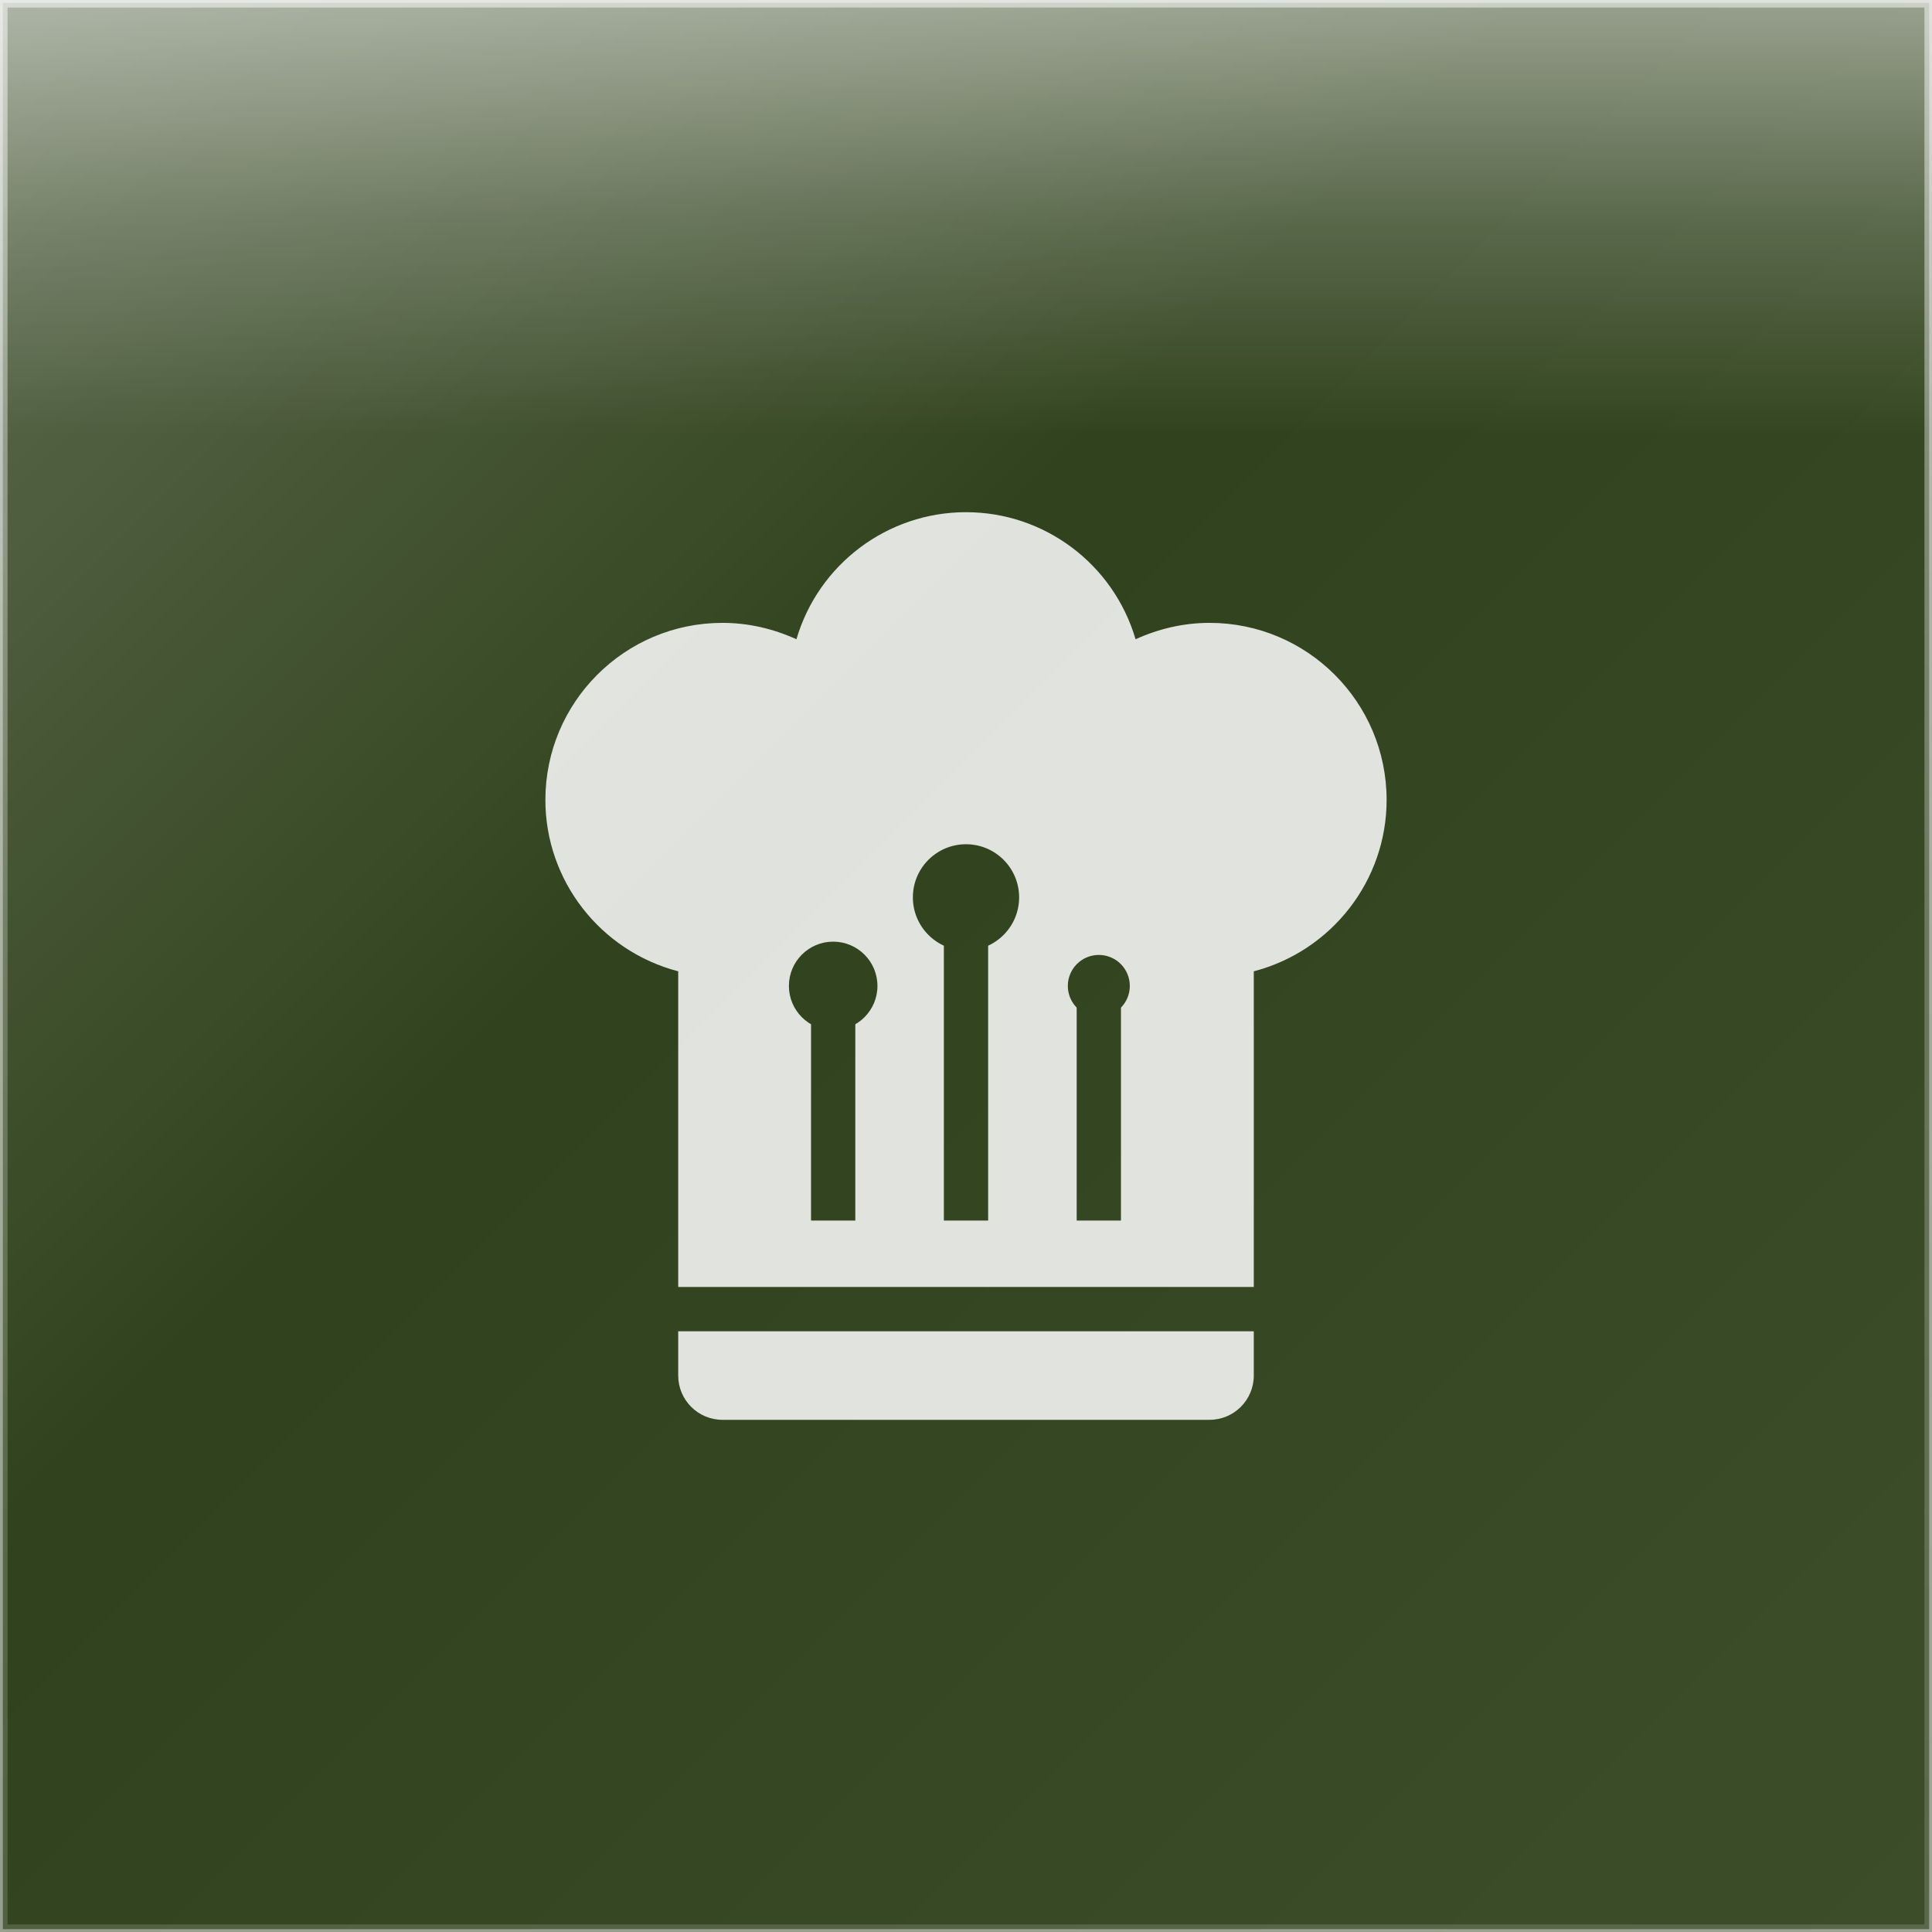
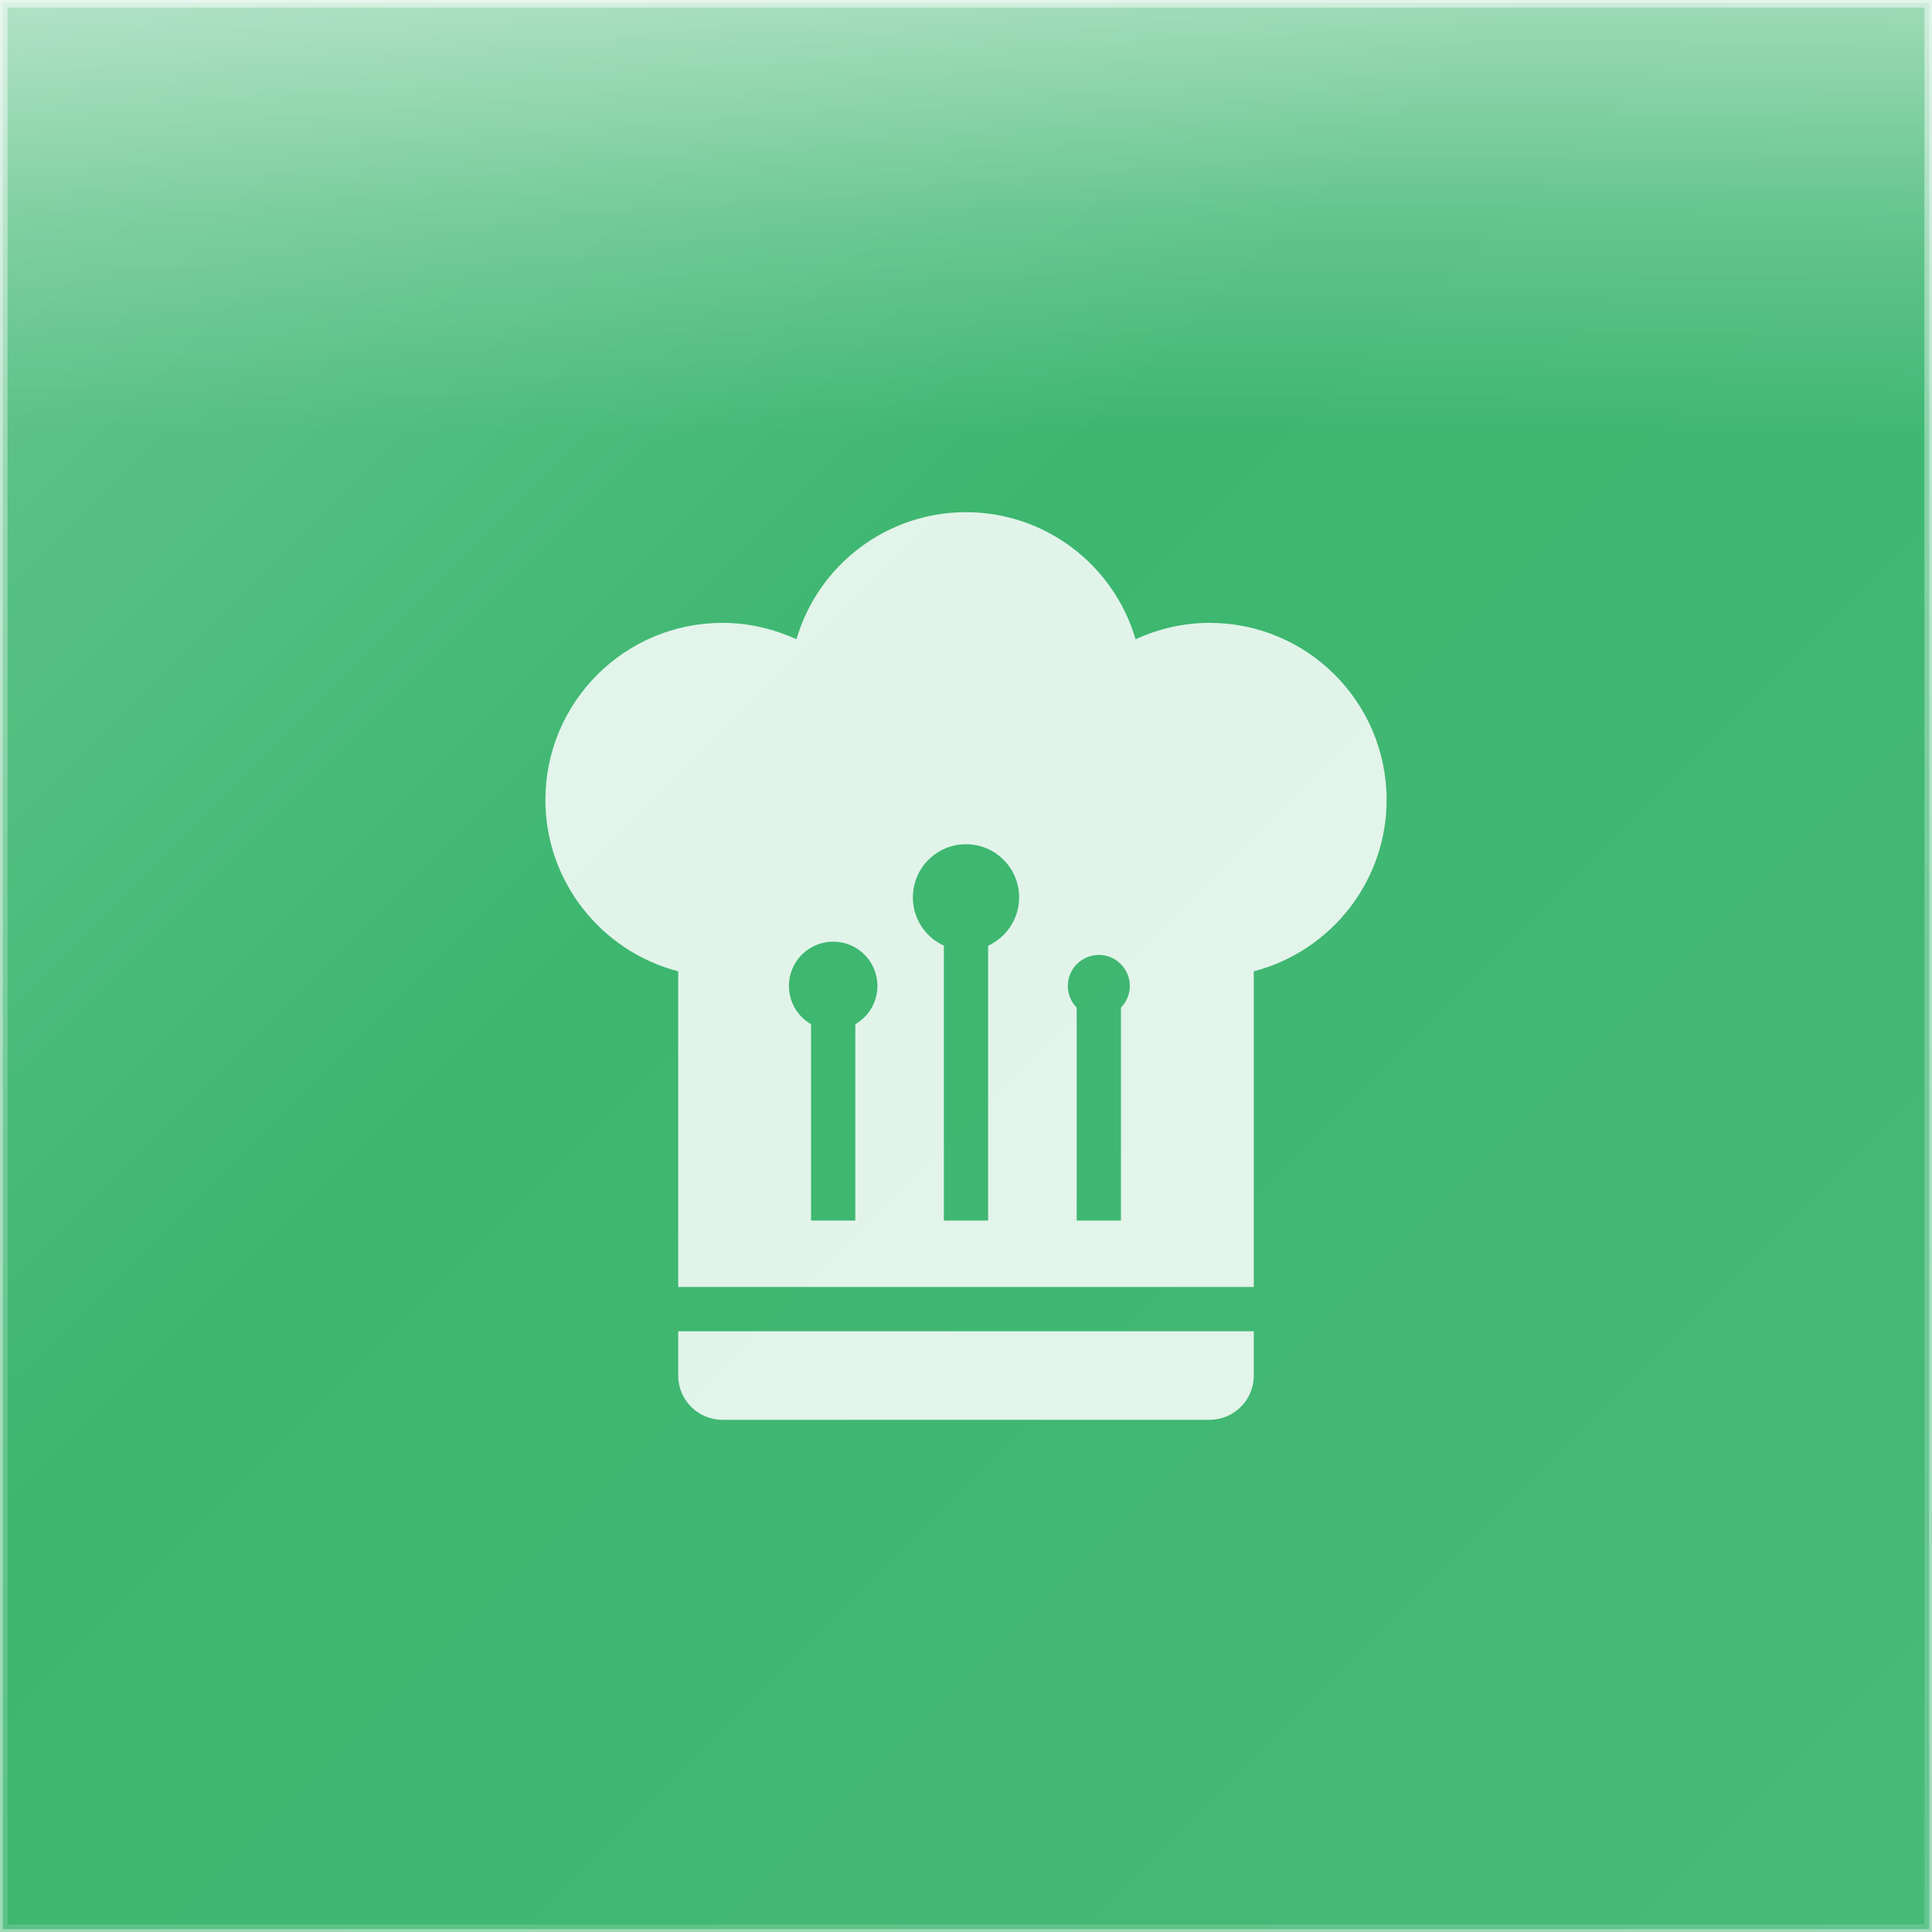
<svg xmlns="http://www.w3.org/2000/svg" width="512" height="512" viewBox="0 0 512 512">
  <defs>
    <linearGradient id="glassGradient" x1="0%" y1="0%" x2="100%" y2="100%">
      <stop offset="0%" style="stop-color:rgba(255,255,255,0.30)" />
      <stop offset="40%" style="stop-color:rgba(255,255,255,0.10)" />
      <stop offset="100%" style="stop-color:rgba(255,255,255,0.15)" />
    </linearGradient>
    <linearGradient id="specularHighlight" x1="50%" y1="0%" x2="50%" y2="100%">
      <stop offset="0%" style="stop-color:rgba(255,255,255,0.5)" />
      <stop offset="25%" style="stop-color:rgba(255,255,255,0.2)" />
      <stop offset="50%" style="stop-color:rgba(255,255,255,0)" />
    </linearGradient>
    <linearGradient id="edgeHighlight" x1="50%" y1="0%" x2="50%" y2="100%">
      <stop offset="0%" style="stop-color:rgba(255,255,255,0.5)" />
      <stop offset="50%" style="stop-color:rgba(255,255,255,0.25)" />
      <stop offset="100%" style="stop-color:rgba(255,255,255,0.15)" />
    </linearGradient>
    <clipPath id="roundedClip">
      <rect x="0" y="0" width="512" height="512" rx="0" ry="0" />
    </clipPath>
  </defs>
  <g clip-path="url(#roundedClip)">
-     <rect x="0" y="0" width="512" height="512" fill="#1a2e05" />
+     <rect x="0" y="0" width="512" height="512" fill="#27AE60" />
    <rect x="0" y="0" width="512" height="512" fill="url(#glassGradient)" />
    <rect x="0" y="0" width="512" height="230.4" fill="url(#specularHighlight)" />
  </g>
  <rect x="1" y="1" width="510" height="510" rx="0" ry="0" fill="none" stroke="url(#edgeHighlight)" stroke-width="2" />
  <rect x="0" y="0" width="512" height="512" rx="0" ry="0" fill="none" stroke="rgba(255,255,255,0.4)" stroke-width="1.5" />
  <defs>
    <mask id="hatMask">
      <path d="M12.5,1.5C10.73,1.5 9.17,2.67 8.67,4.37C8.14,4.13 7.58,4 7,4A4,4 0 0,0 3,8C3,9.82 4.24,11.41 6,11.87V19H19V11.87C20.76,11.41 22,9.82 22,8A4,4 0 0,0 18,4C17.42,4 16.86,4.13 16.33,4.37C15.83,2.67 14.27,1.5 12.5,1.5M12,10.5H13V17.5H12V10.5M9,12.5H10V17.5H9V12.5M15,12.5H16V17.5H15V12.5M6,20V21A1,1 0 0,0 7,22H18A1,1 0 0,0 19,21V20H6Z" fill="white" transform="translate(109.3333, 118.1333) scale(11.73333)" />
      <circle cx="256" cy="237.813" r="14.08" fill="black" />
      <circle cx="220.8" cy="261.28" r="11.733" fill="black" />
      <circle cx="291.2" cy="261.28" r="8.213" fill="black" />
    </mask>
  </defs>
  <rect x="0" y="0" width="512" height="512" fill="rgba(255,255,255,0.85)" mask="url(#hatMask)" />
</svg>
